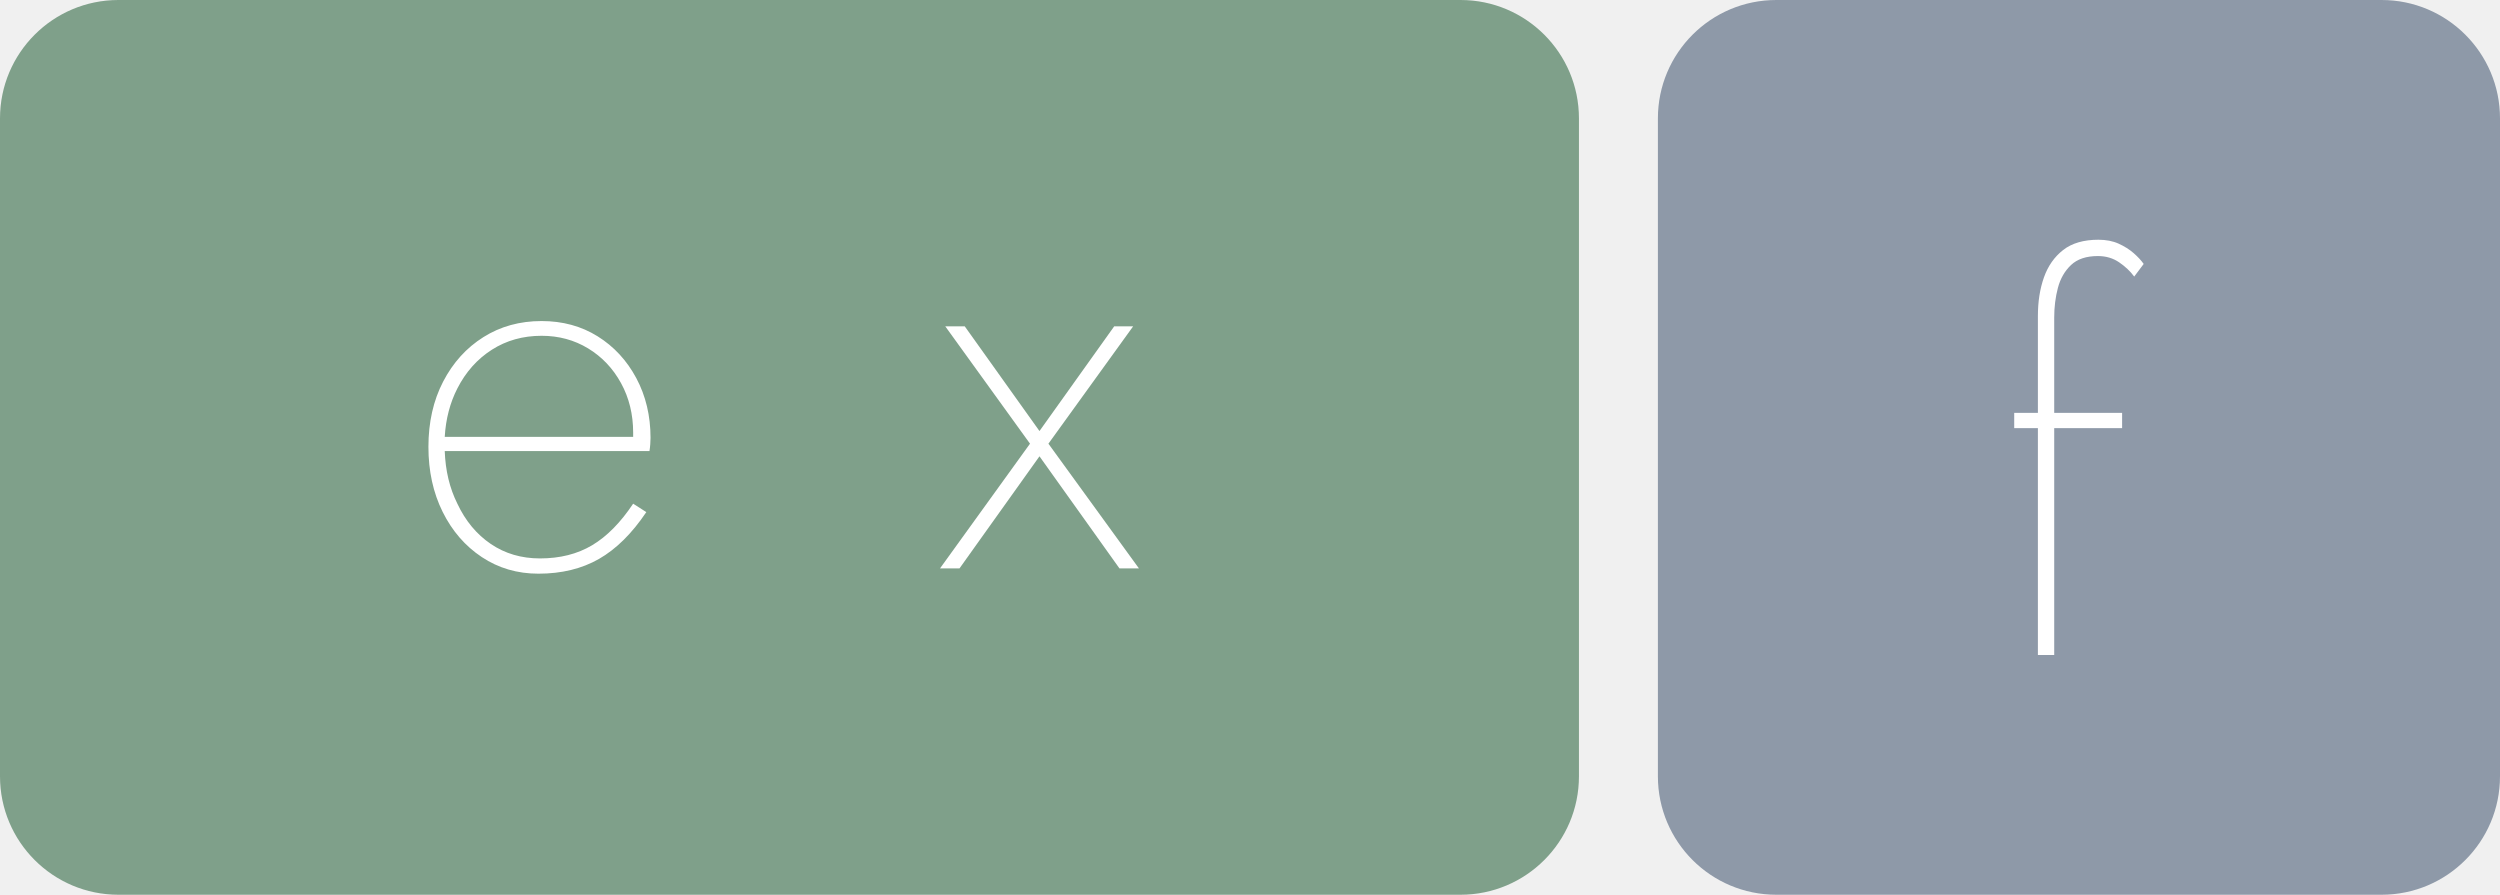
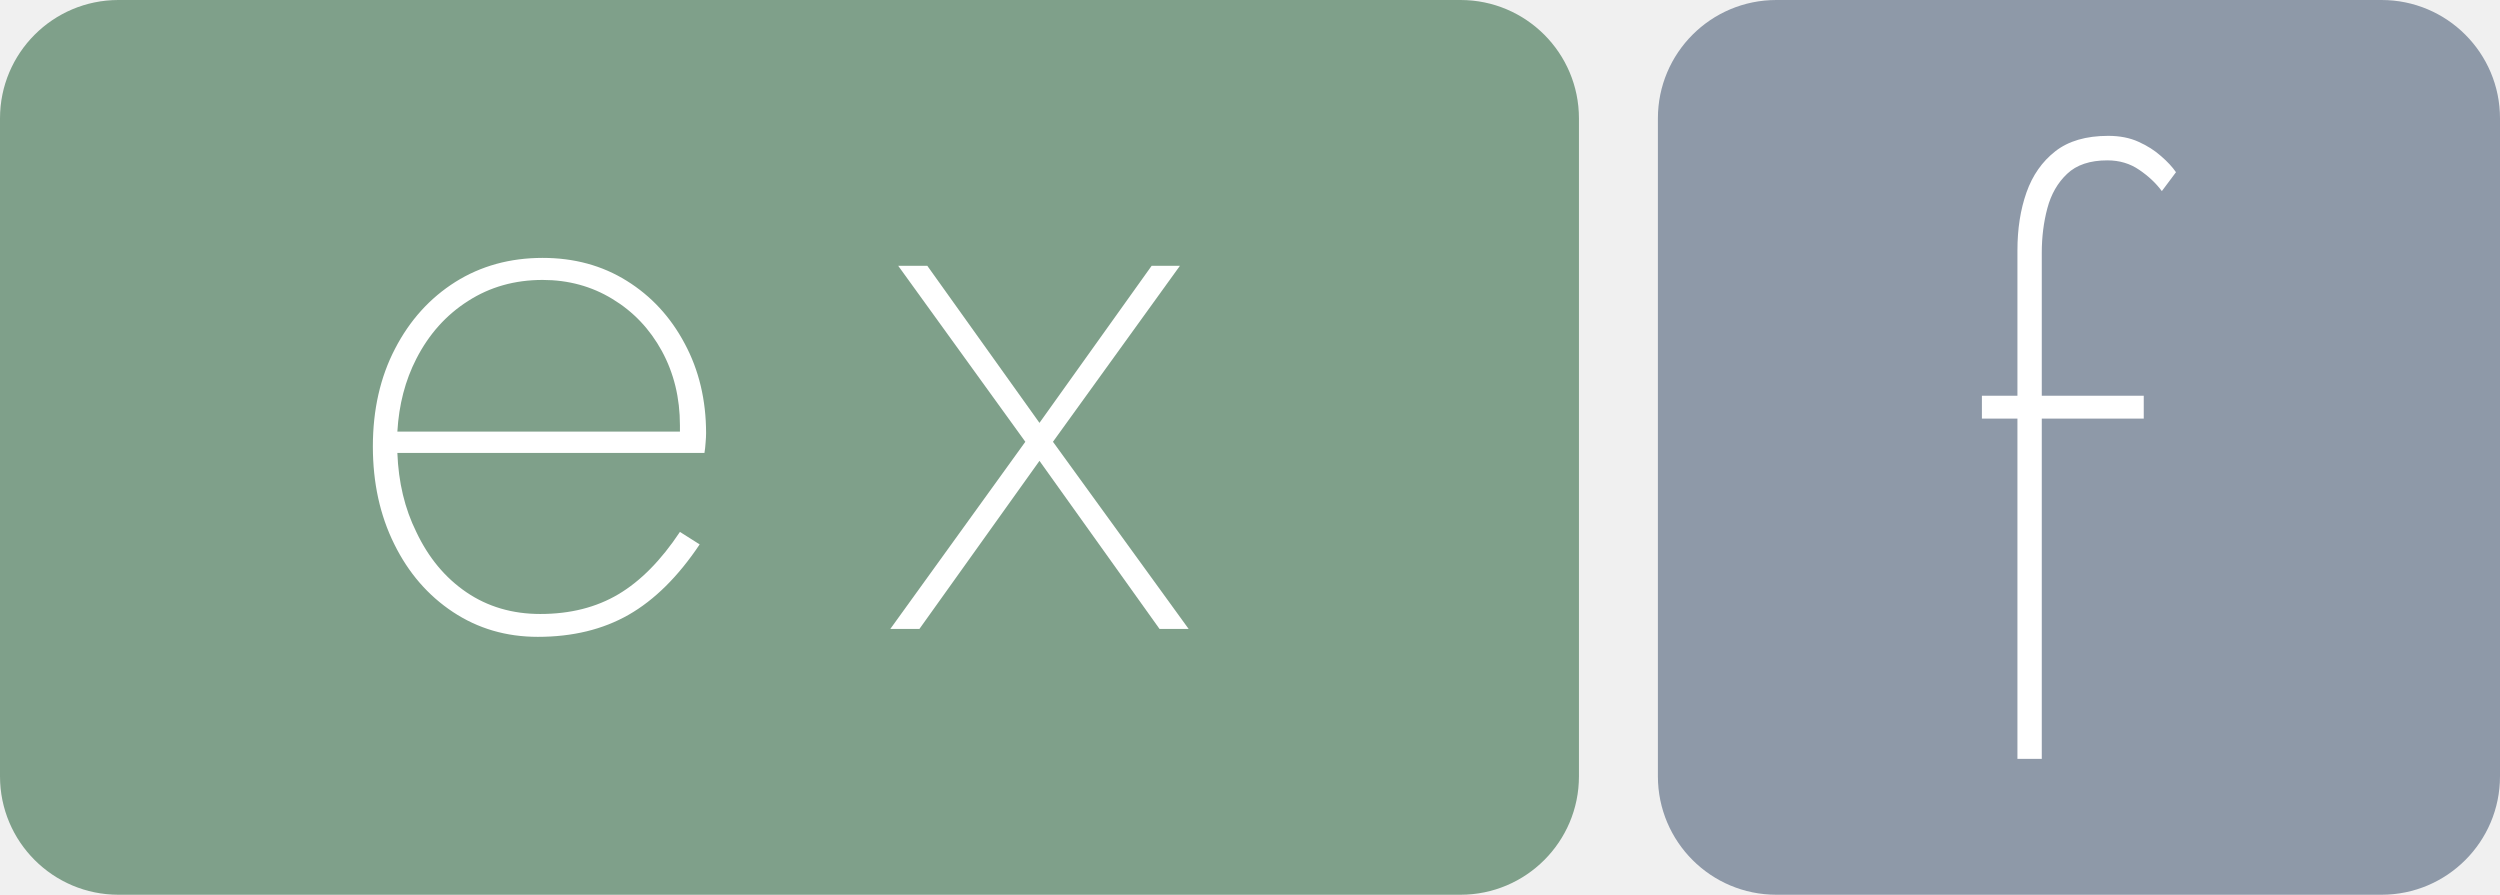
- <svg xmlns="http://www.w3.org/2000/svg" viewBox="0 0 190 68" width="190" height="68">
-   <rect x="0" y="0" width="120" height="68" rx="9" ry="9" fill="#7fa08a" />
-   <rect x="126" y="0" width="64" height="68" rx="9" ry="9" fill="#8e99a8" />
-   <path d="M40.92 43.6Q43.56 43.6 45.52 42.48Q47.48 41.36 49.12 38.92L48.12 38.28Q46.68 40.44 45 41.44Q43.32 42.44 41.04 42.44Q38.92 42.44 37.3 41.34Q35.68 40.24 34.76 38.28Q33.88 36.52 33.8 34.28H49.36Q49.4 34.04 49.42 33.76Q49.44 33.48 49.44 33.28Q49.44 30.76 48.36 28.74Q47.28 26.72 45.42 25.56Q43.56 24.4 41.16 24.4Q38.68 24.4 36.74 25.62Q34.8 26.84 33.68 29Q32.56 31.16 32.56 33.96Q32.56 36.72 33.64 38.9Q34.72 41.08 36.62 42.34Q38.52 43.6 40.92 43.6ZM33.8 33.2Q33.92 31.16 34.76 29.52Q35.72 27.64 37.38 26.58Q39.04 25.52 41.16 25.52Q43.12 25.52 44.7 26.48Q46.28 27.44 47.2 29.12Q48.12 30.8 48.12 32.88Q48.12 33.04 48.12 33.2Z" fill="#ffffff" />
-   <path d="M84.68 24.8 79 32.76 73.32 24.8H71.84L78.28 33.72L71.44 43.2H72.92L79 34.68L85.08 43.2H86.56L79.68 33.72L86.12 24.8Z" fill="#ffffff" />
-   <path d="M153.08 31.38V32.54H154.88V49.78H156.12V32.54H161.28V31.38H156.12V24.14Q156.12 22.94 156.4 21.88Q156.68 20.82 157.4 20.14Q158.12 19.46 159.44 19.46Q160.36 19.46 161.06 19.94Q161.76 20.42 162.2 21.02L162.92 20.06Q162.64 19.66 162.16 19.24Q161.68 18.82 161.02 18.52Q160.36 18.22 159.48 18.22Q157.8 18.22 156.8 19Q155.8 19.78 155.34 21.08Q154.88 22.38 154.88 24.02V31.38Z" fill="#ffffff" />
+ <svg xmlns="http://www.w3.org/2000/svg" viewBox="0 0 152.0 54.4" width="152.0" height="54.4">
+   <g>
+     <rect x="0" y="0" width="96.0" height="54.4" rx="7.2" ry="7.2" fill="#7fa08a" />
+     <rect x="100.8" y="0" width="51.2" height="54.4" rx="7.2" ry="7.2" fill="#8e99a8" />
+     <path d="M32.7 38.72Q35.87 38.72 38.22 37.38Q40.58 36.03 42.54 33.1L41.34 32.34Q39.62 34.93 37.6 36.13Q35.58 37.33 32.85 37.33Q30.3 37.33 28.36 36.01Q26.42 34.69 25.31 32.34Q24.26 30.22 24.16 27.54H42.83Q42.88 27.25 42.9 26.91Q42.93 26.58 42.93 26.34Q42.93 23.31 41.63 20.89Q40.34 18.46 38.1 17.07Q35.87 15.68 32.99 15.68Q30.02 15.68 27.69 17.14Q25.36 18.61 24.02 21.2Q22.67 23.79 22.67 27.15Q22.67 30.46 23.97 33.08Q25.26 35.7 27.54 37.21Q29.82 38.72 32.7 38.72ZM24.16 26.24Q24.3 23.79 25.31 21.82Q26.46 19.57 28.46 18.3Q30.45 17.02 32.99 17.02Q35.34 17.02 37.24 18.18Q39.14 19.33 40.24 21.34Q41.34 23.36 41.34 25.86Q41.34 26.05 41.34 26.24Z" fill="#ffffff" />
+     <path d="M70.02 16.16 63.2 25.71 56.38 16.16H54.61L62.34 26.86L54.13 38.24H55.9L63.2 28.02L70.5 38.24H72.27L64.02 26.86L71.74 16.16Z" fill="#ffffff" />
+     <path d="M120.5 24.06V25.45H122.66V46.14H124.14V25.45H130.34V24.06H124.14V15.37Q124.14 13.93 124.48 12.66Q124.82 11.38 125.68 10.57Q126.54 9.75 128.13 9.75Q129.23 9.75 130.07 10.33Q130.91 10.9 131.44 11.62L132.3 10.47Q131.97 9.99 131.39 9.49Q130.82 8.98 130.02 8.62Q129.23 8.26 128.18 8.26Q126.16 8.26 124.96 9.2Q123.76 10.14 123.21 11.7Q122.66 13.26 122.66 15.22V24.06Z" fill="#ffffff" />
+   </g>
</svg>
